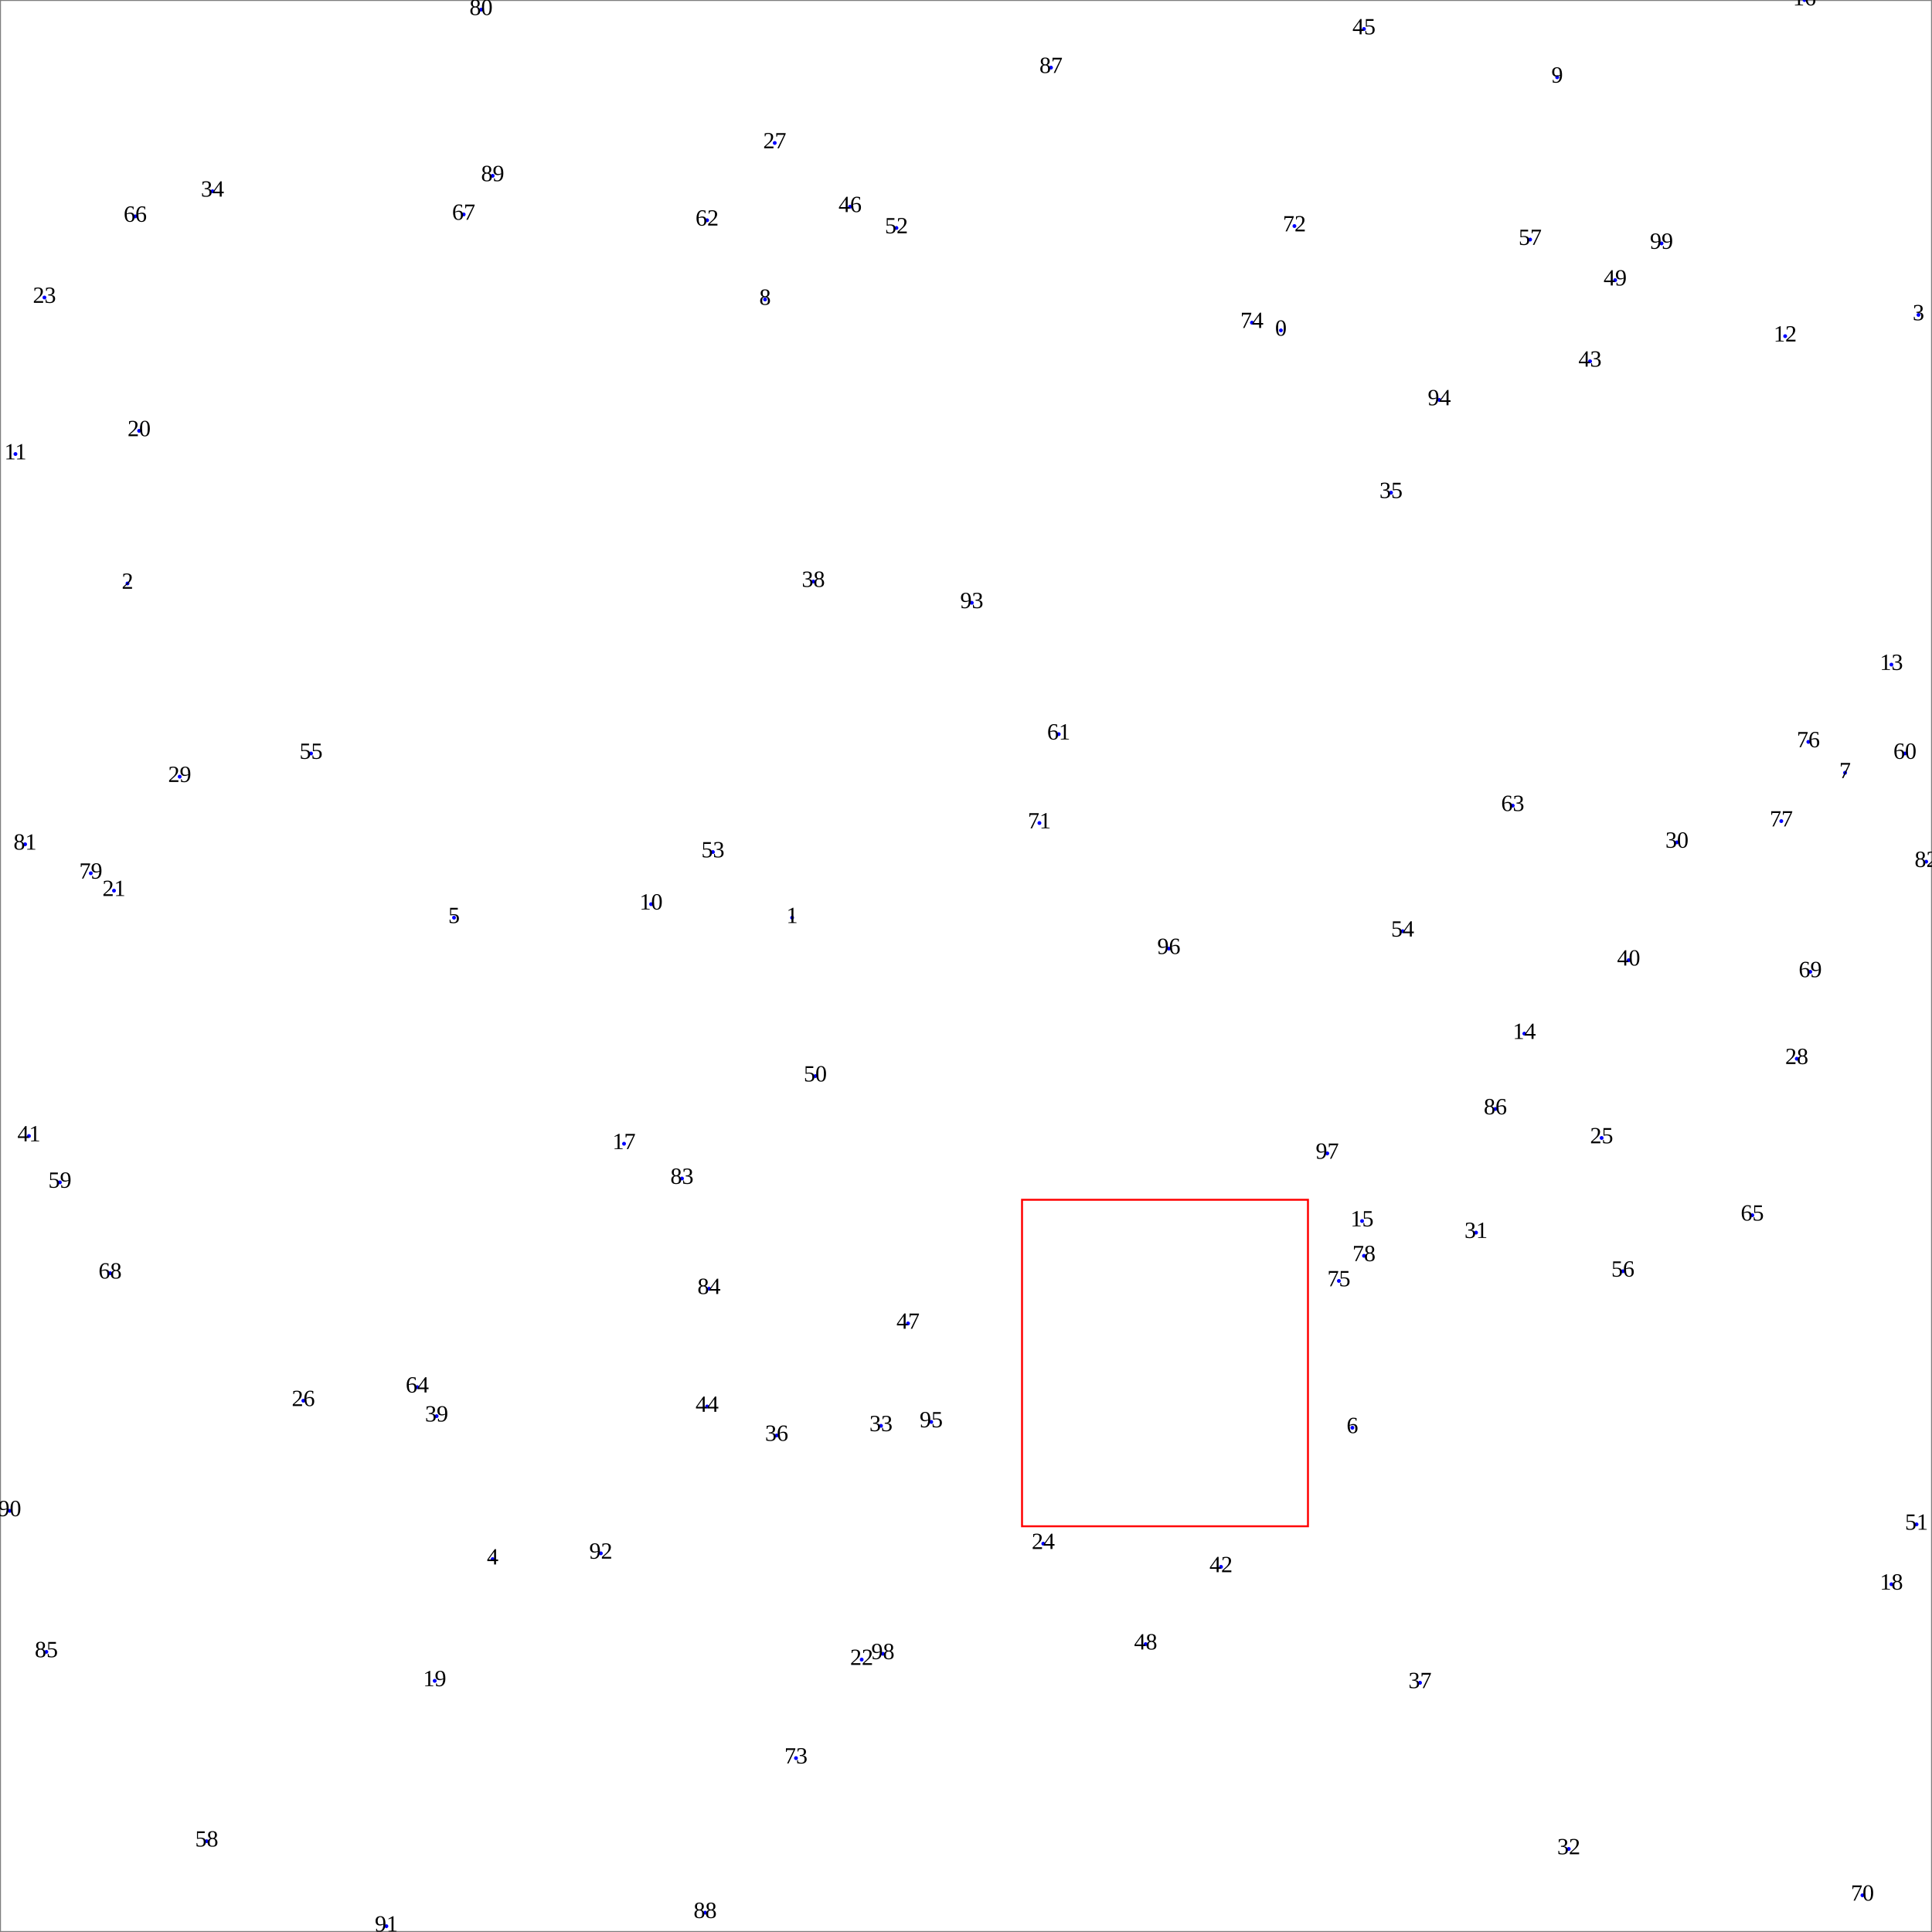
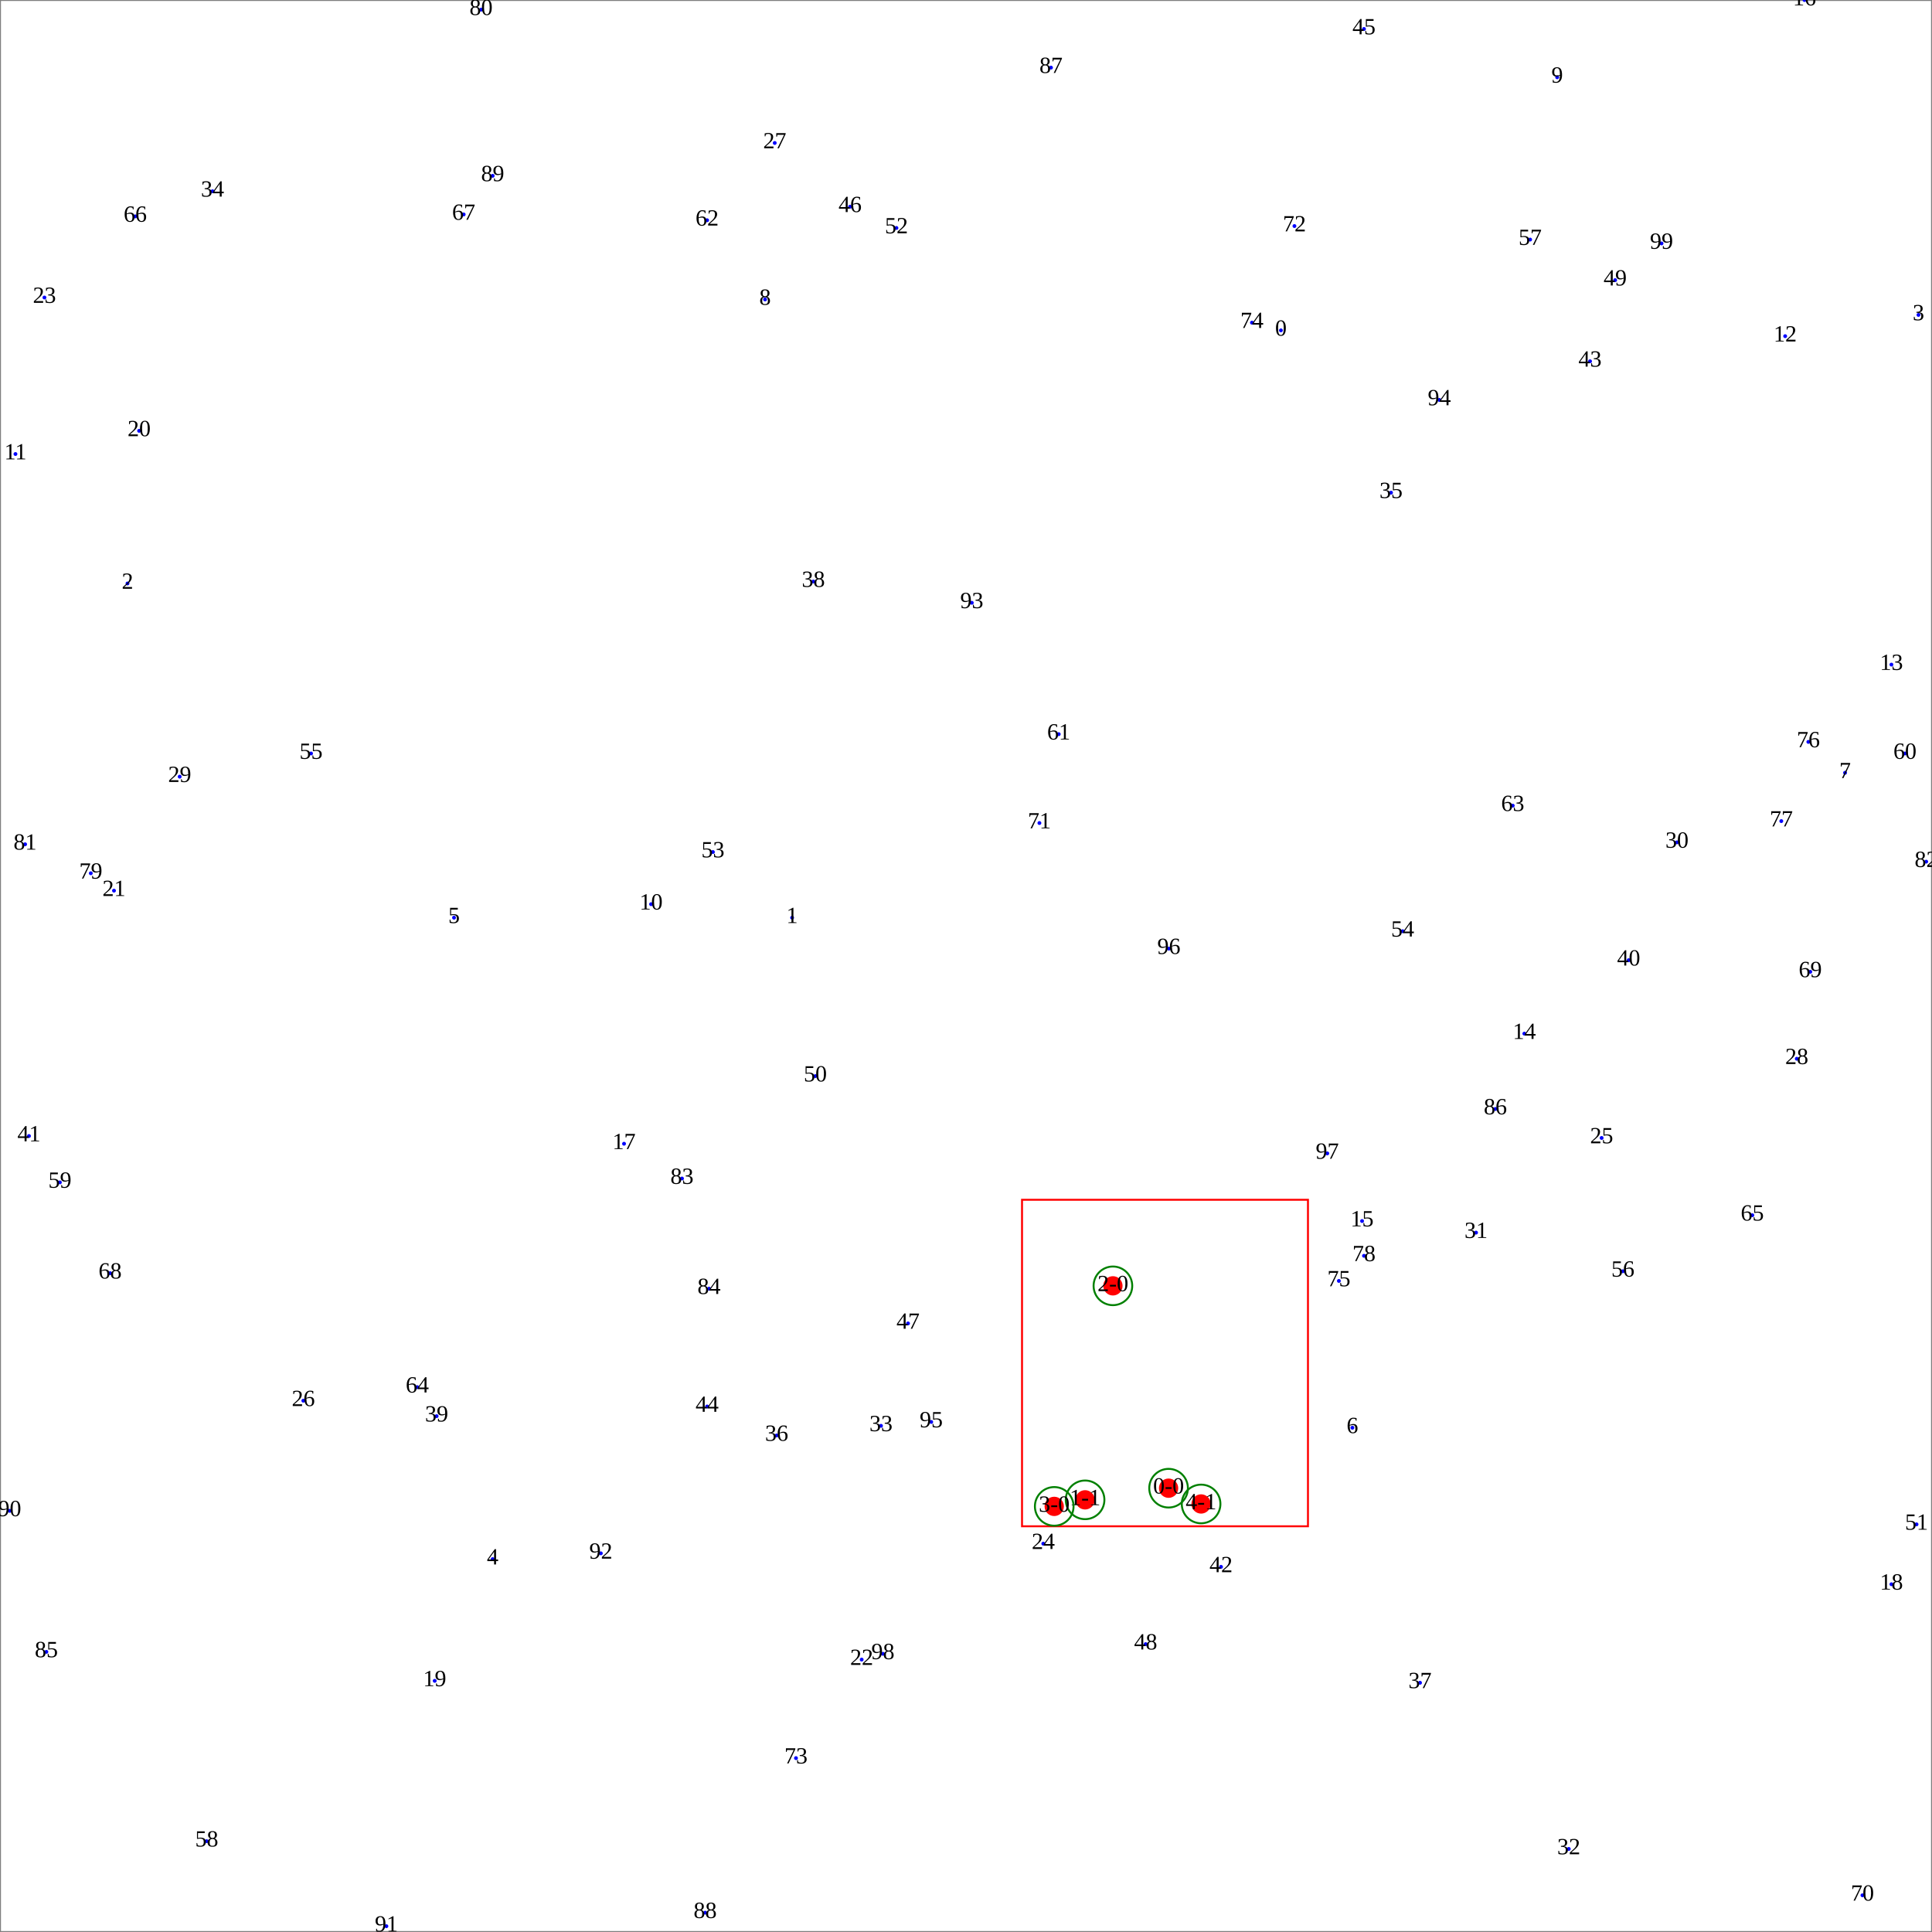
<svg xmlns="http://www.w3.org/2000/svg" width="1000.0" height="1000.0" viewBox="0 0 1000.0 1000.0">
  <defs>
</defs>
  <rect x="0" y="0" width="1000.0" height="1000.0" fill="none" stroke="black" stroke-opacity="0.5" />
  <rect x="529.0" y="621.0" width="148.0" height="169.0" fill="none" stroke="red" />
  <circle cx="663.0" cy="171.0" r="1" fill="blue" />
  <text x="663.0" y="171.0" font-size="12" text-anchor="middle" dominant-baseline="middle">0</text>
  <circle cx="410.0" cy="475.0" r="1" fill="blue" />
  <text x="410.0" y="475.0" font-size="12" text-anchor="middle" dominant-baseline="middle">1</text>
  <circle cx="66.0" cy="302.0" r="1" fill="blue" />
  <text x="66.0" y="302.0" font-size="12" text-anchor="middle" dominant-baseline="middle">2</text>
  <circle cx="993.0" cy="163.0" r="1" fill="blue" />
  <text x="993.0" y="163.0" font-size="12" text-anchor="middle" dominant-baseline="middle">3</text>
  <circle cx="255.0" cy="807.0" r="1" fill="blue" />
  <text x="255.0" y="807.0" font-size="12" text-anchor="middle" dominant-baseline="middle">4</text>
  <circle cx="235.0" cy="475.0" r="1" fill="blue" />
  <text x="235.0" y="475.0" font-size="12" text-anchor="middle" dominant-baseline="middle">5</text>
  <circle cx="700.0" cy="739.0" r="1" fill="blue" />
  <text x="700.0" y="739.0" font-size="12" text-anchor="middle" dominant-baseline="middle">6</text>
  <circle cx="955.0" cy="400.0" r="1" fill="blue" />
  <text x="955.0" y="400.0" font-size="12" text-anchor="middle" dominant-baseline="middle">7</text>
  <circle cx="396.0" cy="155.0" r="1" fill="blue" />
  <text x="396.0" y="155.0" font-size="12" text-anchor="middle" dominant-baseline="middle">8</text>
  <circle cx="806.0" cy="40.0" r="1" fill="blue" />
  <text x="806.0" y="40.0" font-size="12" text-anchor="middle" dominant-baseline="middle">9</text>
  <circle cx="337.0" cy="468.0" r="1" fill="blue" />
  <text x="337.0" y="468.0" font-size="12" text-anchor="middle" dominant-baseline="middle">10</text>
  <circle cx="8.0" cy="235.0" r="1" fill="blue" />
  <text x="8.0" y="235.0" font-size="12" text-anchor="middle" dominant-baseline="middle">11</text>
  <circle cx="924.0" cy="174.0" r="1" fill="blue" />
  <text x="924.0" y="174.0" font-size="12" text-anchor="middle" dominant-baseline="middle">12</text>
  <circle cx="979.0" cy="344.0" r="1" fill="blue" />
  <text x="979.0" y="344.0" font-size="12" text-anchor="middle" dominant-baseline="middle">13</text>
  <circle cx="789.0" cy="535.0" r="1" fill="blue" />
  <text x="789.0" y="535.0" font-size="12" text-anchor="middle" dominant-baseline="middle">14</text>
  <circle cx="705.0" cy="632.0" r="1" fill="blue" />
  <text x="705.0" y="632.0" font-size="12" text-anchor="middle" dominant-baseline="middle">15</text>
  <circle cx="934.0" cy="0.0" r="1" fill="blue" />
  <text x="934.0" y="0.0" font-size="12" text-anchor="middle" dominant-baseline="middle">16</text>
  <circle cx="323.0" cy="592.0" r="1" fill="blue" />
  <text x="323.0" y="592.0" font-size="12" text-anchor="middle" dominant-baseline="middle">17</text>
  <circle cx="979.0" cy="820.0" r="1" fill="blue" />
  <text x="979.0" y="820.0" font-size="12" text-anchor="middle" dominant-baseline="middle">18</text>
  <circle cx="225.0" cy="870.0" r="1" fill="blue" />
  <text x="225.0" y="870.0" font-size="12" text-anchor="middle" dominant-baseline="middle">19</text>
  <circle cx="72.0" cy="223.0" r="1" fill="blue" />
  <text x="72.0" y="223.0" font-size="12" text-anchor="middle" dominant-baseline="middle">20</text>
  <circle cx="59.0" cy="461.0" r="1" fill="blue" />
  <text x="59.0" y="461.0" font-size="12" text-anchor="middle" dominant-baseline="middle">21</text>
  <circle cx="446.0" cy="859.0" r="1" fill="blue" />
  <text x="446.0" y="859.0" font-size="12" text-anchor="middle" dominant-baseline="middle">22</text>
  <circle cx="23.0" cy="154.0" r="1" fill="blue" />
  <text x="23.0" y="154.0" font-size="12" text-anchor="middle" dominant-baseline="middle">23</text>
  <circle cx="540.0" cy="799.0" r="1" fill="blue" />
  <text x="540.0" y="799.0" font-size="12" text-anchor="middle" dominant-baseline="middle">24</text>
  <circle cx="829.0" cy="589.0" r="1" fill="blue" />
  <text x="829.0" y="589.0" font-size="12" text-anchor="middle" dominant-baseline="middle">25</text>
  <circle cx="157.0" cy="725.0" r="1" fill="blue" />
  <text x="157.0" y="725.0" font-size="12" text-anchor="middle" dominant-baseline="middle">26</text>
  <circle cx="401.0" cy="74.0" r="1" fill="blue" />
  <text x="401.0" y="74.0" font-size="12" text-anchor="middle" dominant-baseline="middle">27</text>
  <circle cx="930.0" cy="548.0" r="1" fill="blue" />
  <text x="930.0" y="548.0" font-size="12" text-anchor="middle" dominant-baseline="middle">28</text>
  <circle cx="93.0" cy="402.0" r="1" fill="blue" />
  <text x="93.0" y="402.0" font-size="12" text-anchor="middle" dominant-baseline="middle">29</text>
  <circle cx="868.0" cy="436.0" r="1" fill="blue" />
  <text x="868.0" y="436.0" font-size="12" text-anchor="middle" dominant-baseline="middle">30</text>
  <circle cx="764.0" cy="638.0" r="1" fill="blue" />
  <text x="764.0" y="638.0" font-size="12" text-anchor="middle" dominant-baseline="middle">31</text>
  <circle cx="812.0" cy="957.0" r="1" fill="blue" />
  <text x="812.0" y="957.0" font-size="12" text-anchor="middle" dominant-baseline="middle">32</text>
  <circle cx="456.0" cy="738.0" r="1" fill="blue" />
  <text x="456.0" y="738.0" font-size="12" text-anchor="middle" dominant-baseline="middle">33</text>
  <circle cx="110.0" cy="99.0" r="1" fill="blue" />
  <text x="110.0" y="99.0" font-size="12" text-anchor="middle" dominant-baseline="middle">34</text>
  <circle cx="720.0" cy="255.0" r="1" fill="blue" />
  <text x="720.0" y="255.0" font-size="12" text-anchor="middle" dominant-baseline="middle">35</text>
  <circle cx="402.0" cy="743.0" r="1" fill="blue" />
  <text x="402.0" y="743.0" font-size="12" text-anchor="middle" dominant-baseline="middle">36</text>
  <circle cx="735.0" cy="871.0" r="1" fill="blue" />
  <text x="735.0" y="871.0" font-size="12" text-anchor="middle" dominant-baseline="middle">37</text>
  <circle cx="421.0" cy="301.0" r="1" fill="blue" />
  <text x="421.0" y="301.0" font-size="12" text-anchor="middle" dominant-baseline="middle">38</text>
  <circle cx="226.0" cy="733.0" r="1" fill="blue" />
  <text x="226.0" y="733.0" font-size="12" text-anchor="middle" dominant-baseline="middle">39</text>
  <circle cx="843.0" cy="497.0" r="1" fill="blue" />
  <text x="843.0" y="497.0" font-size="12" text-anchor="middle" dominant-baseline="middle">40</text>
  <circle cx="15.0" cy="588.0" r="1" fill="blue" />
  <text x="15.0" y="588.0" font-size="12" text-anchor="middle" dominant-baseline="middle">41</text>
  <circle cx="632.0" cy="811.0" r="1" fill="blue" />
  <text x="632.0" y="811.0" font-size="12" text-anchor="middle" dominant-baseline="middle">42</text>
  <circle cx="823.0" cy="187.0" r="1" fill="blue" />
  <text x="823.0" y="187.0" font-size="12" text-anchor="middle" dominant-baseline="middle">43</text>
  <circle cx="366.0" cy="728.0" r="1" fill="blue" />
  <text x="366.0" y="728.0" font-size="12" text-anchor="middle" dominant-baseline="middle">44</text>
  <circle cx="706.0" cy="15.0" r="1" fill="blue" />
  <text x="706.0" y="15.0" font-size="12" text-anchor="middle" dominant-baseline="middle">45</text>
  <circle cx="440.0" cy="107.0" r="1" fill="blue" />
  <text x="440.0" y="107.0" font-size="12" text-anchor="middle" dominant-baseline="middle">46</text>
  <circle cx="470.0" cy="685.0" r="1" fill="blue" />
  <text x="470.0" y="685.0" font-size="12" text-anchor="middle" dominant-baseline="middle">47</text>
  <circle cx="593.0" cy="851.0" r="1" fill="blue" />
  <text x="593.0" y="851.0" font-size="12" text-anchor="middle" dominant-baseline="middle">48</text>
  <circle cx="836.0" cy="145.0" r="1" fill="blue" />
  <text x="836.0" y="145.0" font-size="12" text-anchor="middle" dominant-baseline="middle">49</text>
  <circle cx="422.0" cy="557.0" r="1" fill="blue" />
  <text x="422.0" y="557.0" font-size="12" text-anchor="middle" dominant-baseline="middle">50</text>
  <circle cx="992.0" cy="789.0" r="1" fill="blue" />
  <text x="992.0" y="789.0" font-size="12" text-anchor="middle" dominant-baseline="middle">51</text>
  <circle cx="464.0" cy="118.0" r="1" fill="blue" />
  <text x="464.0" y="118.0" font-size="12" text-anchor="middle" dominant-baseline="middle">52</text>
  <circle cx="369.0" cy="441.0" r="1" fill="blue" />
  <text x="369.0" y="441.0" font-size="12" text-anchor="middle" dominant-baseline="middle">53</text>
  <circle cx="726.0" cy="482.0" r="1" fill="blue" />
  <text x="726.0" y="482.0" font-size="12" text-anchor="middle" dominant-baseline="middle">54</text>
  <circle cx="161.0" cy="390.0" r="1" fill="blue" />
  <text x="161.0" y="390.0" font-size="12" text-anchor="middle" dominant-baseline="middle">55</text>
  <circle cx="840.0" cy="658.0" r="1" fill="blue" />
  <text x="840.0" y="658.0" font-size="12" text-anchor="middle" dominant-baseline="middle">56</text>
  <circle cx="792.0" cy="124.0" r="1" fill="blue" />
  <text x="792.0" y="124.0" font-size="12" text-anchor="middle" dominant-baseline="middle">57</text>
  <circle cx="107.0" cy="953.0" r="1" fill="blue" />
  <text x="107.0" y="953.0" font-size="12" text-anchor="middle" dominant-baseline="middle">58</text>
  <circle cx="31.0" cy="612.0" r="1" fill="blue" />
  <text x="31.0" y="612.0" font-size="12" text-anchor="middle" dominant-baseline="middle">59</text>
  <circle cx="986.0" cy="390.0" r="1" fill="blue" />
  <text x="986.0" y="390.0" font-size="12" text-anchor="middle" dominant-baseline="middle">60</text>
  <circle cx="548.0" cy="380.0" r="1" fill="blue" />
  <text x="548.0" y="380.0" font-size="12" text-anchor="middle" dominant-baseline="middle">61</text>
  <circle cx="366.0" cy="114.0" r="1" fill="blue" />
  <text x="366.0" y="114.0" font-size="12" text-anchor="middle" dominant-baseline="middle">62</text>
  <circle cx="783.0" cy="417.0" r="1" fill="blue" />
  <text x="783.0" y="417.0" font-size="12" text-anchor="middle" dominant-baseline="middle">63</text>
  <circle cx="216.0" cy="718.0" r="1" fill="blue" />
  <text x="216.0" y="718.0" font-size="12" text-anchor="middle" dominant-baseline="middle">64</text>
  <circle cx="907.0" cy="629.0" r="1" fill="blue" />
  <text x="907.0" y="629.0" font-size="12" text-anchor="middle" dominant-baseline="middle">65</text>
  <circle cx="70.0" cy="112.0" r="1" fill="blue" />
  <text x="70.0" y="112.0" font-size="12" text-anchor="middle" dominant-baseline="middle">66</text>
  <circle cx="240.0" cy="111.0" r="1" fill="blue" />
  <text x="240.0" y="111.0" font-size="12" text-anchor="middle" dominant-baseline="middle">67</text>
  <circle cx="57.0" cy="659.0" r="1" fill="blue" />
  <text x="57.0" y="659.0" font-size="12" text-anchor="middle" dominant-baseline="middle">68</text>
  <circle cx="937.0" cy="503.0" r="1" fill="blue" />
  <text x="937.0" y="503.0" font-size="12" text-anchor="middle" dominant-baseline="middle">69</text>
  <circle cx="964.0" cy="981.0" r="1" fill="blue" />
  <text x="964.0" y="981.0" font-size="12" text-anchor="middle" dominant-baseline="middle">70</text>
  <circle cx="538.0" cy="426.0" r="1" fill="blue" />
  <text x="538.0" y="426.0" font-size="12" text-anchor="middle" dominant-baseline="middle">71</text>
  <circle cx="670.0" cy="117.0" r="1" fill="blue" />
  <text x="670.0" y="117.0" font-size="12" text-anchor="middle" dominant-baseline="middle">72</text>
  <circle cx="412.0" cy="910.0" r="1" fill="blue" />
  <text x="412.0" y="910.0" font-size="12" text-anchor="middle" dominant-baseline="middle">73</text>
  <circle cx="648.0" cy="167.0" r="1" fill="blue" />
  <text x="648.0" y="167.0" font-size="12" text-anchor="middle" dominant-baseline="middle">74</text>
  <circle cx="693.0" cy="663.0" r="1" fill="blue" />
  <text x="693.0" y="663.0" font-size="12" text-anchor="middle" dominant-baseline="middle">75</text>
  <circle cx="936.0" cy="384.0" r="1" fill="blue" />
  <text x="936.0" y="384.0" font-size="12" text-anchor="middle" dominant-baseline="middle">76</text>
  <circle cx="922.0" cy="425.0" r="1" fill="blue" />
  <text x="922.0" y="425.0" font-size="12" text-anchor="middle" dominant-baseline="middle">77</text>
  <circle cx="706.0" cy="650.0" r="1" fill="blue" />
  <text x="706.0" y="650.0" font-size="12" text-anchor="middle" dominant-baseline="middle">78</text>
  <circle cx="47.0" cy="452.0" r="1" fill="blue" />
  <text x="47.0" y="452.0" font-size="12" text-anchor="middle" dominant-baseline="middle">79</text>
  <circle cx="249.0" cy="5.0" r="1" fill="blue" />
  <text x="249.0" y="5.0" font-size="12" text-anchor="middle" dominant-baseline="middle">80</text>
  <circle cx="13.0" cy="437.0" r="1" fill="blue" />
  <text x="13.0" y="437.0" font-size="12" text-anchor="middle" dominant-baseline="middle">81</text>
  <circle cx="997.0" cy="446.0" r="1" fill="blue" />
  <text x="997.0" y="446.0" font-size="12" text-anchor="middle" dominant-baseline="middle">82</text>
  <circle cx="353.0" cy="610.0" r="1" fill="blue" />
  <text x="353.0" y="610.0" font-size="12" text-anchor="middle" dominant-baseline="middle">83</text>
  <circle cx="367.0" cy="667.0" r="1" fill="blue" />
  <text x="367.0" y="667.0" font-size="12" text-anchor="middle" dominant-baseline="middle">84</text>
  <circle cx="24.0" cy="855.0" r="1" fill="blue" />
  <text x="24.0" y="855.0" font-size="12" text-anchor="middle" dominant-baseline="middle">85</text>
  <circle cx="774.0" cy="574.0" r="1" fill="blue" />
  <text x="774.0" y="574.0" font-size="12" text-anchor="middle" dominant-baseline="middle">86</text>
  <circle cx="544.0" cy="35.0" r="1" fill="blue" />
  <text x="544.0" y="35.0" font-size="12" text-anchor="middle" dominant-baseline="middle">87</text>
  <circle cx="365.0" cy="990.0" r="1" fill="blue" />
  <text x="365.0" y="990.0" font-size="12" text-anchor="middle" dominant-baseline="middle">88</text>
  <circle cx="255.0" cy="91.0" r="1" fill="blue" />
  <text x="255.0" y="91.0" font-size="12" text-anchor="middle" dominant-baseline="middle">89</text>
  <circle cx="5.0" cy="782.0" r="1" fill="blue" />
  <text x="5.0" y="782.0" font-size="12" text-anchor="middle" dominant-baseline="middle">90</text>
  <circle cx="200.0" cy="997.0" r="1" fill="blue" />
  <text x="200.0" y="997.0" font-size="12" text-anchor="middle" dominant-baseline="middle">91</text>
  <circle cx="311.0" cy="804.0" r="1" fill="blue" />
  <text x="311.0" y="804.0" font-size="12" text-anchor="middle" dominant-baseline="middle">92</text>
  <circle cx="503.0" cy="312.0" r="1" fill="blue" />
  <text x="503.0" y="312.0" font-size="12" text-anchor="middle" dominant-baseline="middle">93</text>
  <circle cx="745.0" cy="207.0" r="1" fill="blue" />
  <text x="745.0" y="207.0" font-size="12" text-anchor="middle" dominant-baseline="middle">94</text>
  <circle cx="482.0" cy="736.0" r="1" fill="blue" />
  <text x="482.0" y="736.0" font-size="12" text-anchor="middle" dominant-baseline="middle">95</text>
  <circle cx="605.0" cy="491.0" r="1" fill="blue" />
  <text x="605.0" y="491.0" font-size="12" text-anchor="middle" dominant-baseline="middle">96</text>
  <circle cx="687.0" cy="597.0" r="1" fill="blue" />
  <text x="687.0" y="597.0" font-size="12" text-anchor="middle" dominant-baseline="middle">97</text>
  <circle cx="457.0" cy="856.0" r="1" fill="blue" />
  <text x="457.0" y="856.0" font-size="12" text-anchor="middle" dominant-baseline="middle">98</text>
  <circle cx="860.0" cy="126.0" r="1" fill="blue" />
  <text x="860.0" y="126.0" font-size="12" text-anchor="middle" dominant-baseline="middle">99</text>
+   <circle cx="604.852" cy="770.285" r="10" fill="none" stroke="green" />
+   <circle cx="604.852" cy="770.285" r="5" fill="red" />
+   <text x="604.852" y="770.285" font-size="12" text-anchor="middle" dominant-baseline="middle">0-0</text>
+   <circle cx="561.638" cy="776.314" r="10" fill="none" stroke="green" />
+   <circle cx="561.638" cy="776.314" r="5" fill="red" />
+   <text x="561.638" y="776.314" font-size="12" text-anchor="middle" dominant-baseline="middle">1-1</text>
+   <circle cx="576.04" cy="665.549" r="10" fill="none" stroke="green" />
+   <circle cx="576.04" cy="665.549" r="5" fill="red" />
+   <text x="576.04" y="665.549" font-size="12" text-anchor="middle" dominant-baseline="middle">2-0</text>
+   <circle cx="545.665" cy="779.704" r="10" fill="none" stroke="green" />
+   <circle cx="545.665" cy="779.704" r="5" fill="red" />
+   <text x="545.665" y="779.704" font-size="12" text-anchor="middle" dominant-baseline="middle">3-0</text>
+   <circle cx="621.687" cy="778.445" r="10" fill="none" stroke="green" />
+   <circle cx="621.687" cy="778.445" r="5" fill="red" />
+   <text x="621.687" y="778.445" font-size="12" text-anchor="middle" dominant-baseline="middle">4-1</text>
</svg>
